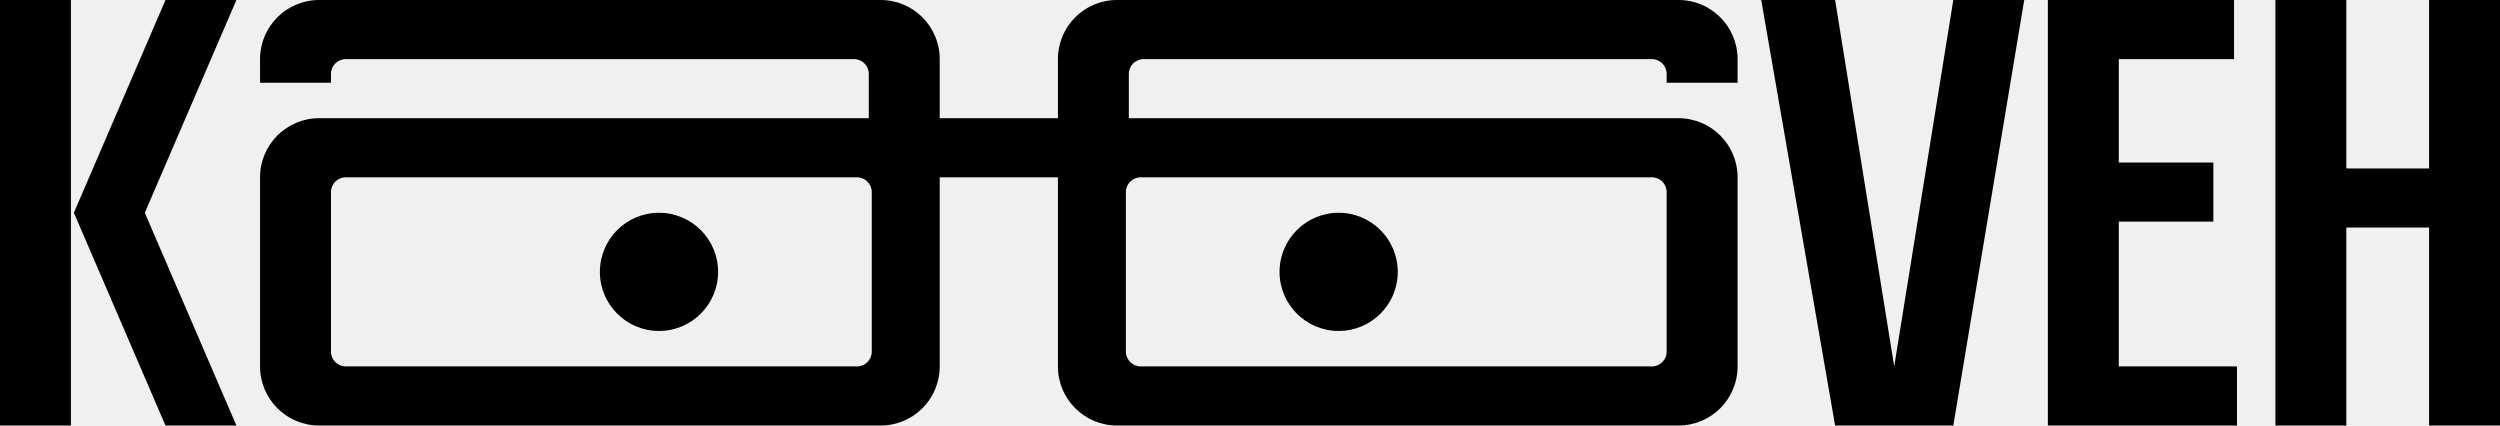
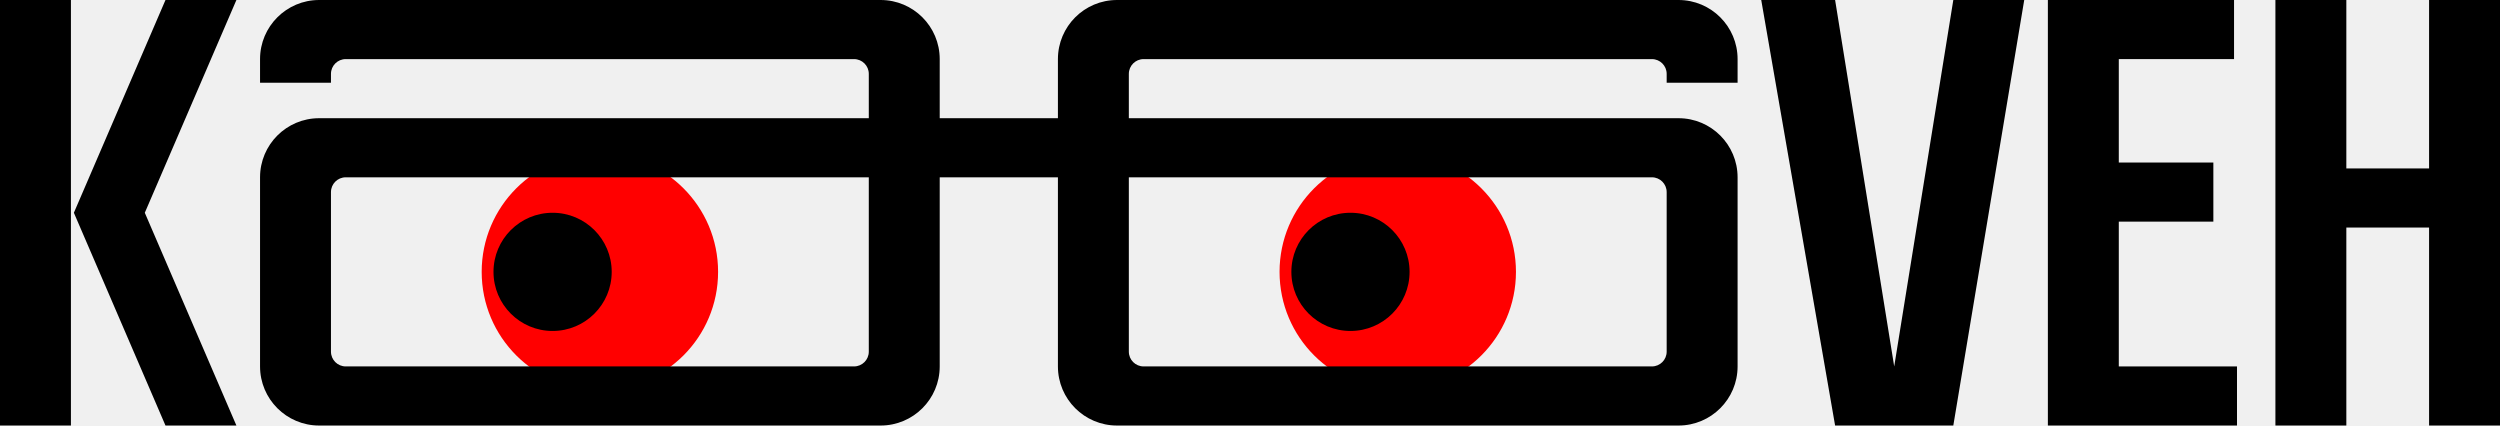
<svg xmlns="http://www.w3.org/2000/svg" width="846" height="144" viewBox="0 0 846 144" fill="none">
-   <g clip-path="url(#clip0_150_758)">
-     <path fill-rule="evenodd" clip-rule="evenodd" d="M108 0C96.954 0 88 8.954 88 20V28H112V25C112 22.239 114.239 20 117 20H289C291.761 20 294 22.239 294 25V40H108C96.954 40 88 48.954 88 60V124C88 135.046 96.954 144 108 144H298C309.046 144 318 135.046 318 124V60H358V124C358 135.046 366.954 144 378 144H568.001C579.046 144 588.001 135.046 588.001 124V60C588.001 48.954 579.046 40 568.001 40H382V25C382 22.239 384.239 20 387 20H559.001C561.762 20 564.001 22.239 564.001 25V28H588.001V20C588.001 8.954 579.046 0 568.001 0H378C366.954 0 358 8.954 358 20V40H318V20C318 8.954 309.046 0 298 0H108ZM117 60C114.239 60 112 62.239 112 65V119C112 121.761 114.239 124 117 124H290C292.761 124 295 121.761 295 119V65C295 62.239 292.761 60 290 60H117ZM386.001 60C383.24 60 381.001 62.239 381.001 65V119C381.001 121.761 383.24 124 386.001 124H559.001C561.762 124 564.001 121.761 564.001 119V65C564.001 62.239 561.762 60 559.001 60H386.001ZM473 92C473 103.046 464.046 112 453 112C441.954 112 433 103.046 433 92C433 80.954 441.954 72 453 72C464.046 72 473 80.954 473 92ZM223 112C234.046 112 243 103.046 243 92C243 80.954 234.046 72 223 72C211.954 72 203 80.954 203 92C203 103.046 211.954 112 223 112Z" fill="black" />
-     <rect width="24" height="144" fill="black" />
-     <path d="M56 0H80L49 72L80 144H56L25 72L56 0Z" fill="black" />
-     <path d="M596 0H621L641 124L661 0H685L661 144H621L596 0Z" fill="black" />
-     <path d="M693 0H756V20H717V55H749V75H717V124H757V144H693V0Z" fill="black" />
-     <path d="M770 0H794V57H822V0H846V144H822V77H794V144H770V0Z" fill="black" />
-   </g>
-   <defs>
-     <clipPath id="clip0_150_758">
-       <rect width="846" height="144" fill="white" />
-     </clipPath>
-   </defs>
+   <rect width="24" height="144" fill="black" />
+   <path d="M56 0H80L49 72L80 144H56L25 72L56 0Z" fill="black" />
+   <path d="M596 0H621L641 124L661 0H685L661 144H621L596 0Z" fill="black" />
+   <path d="M693 0H756V20H717V55H749V75H717V124H757V144H693V0Z" fill="black" />
+   <path d="M770 0H794V57H822V0H846V144H822V77H794V144H770V0Z" fill="black" />
+   <circle cx="203" cy="92" r="40" fill="#FF0000" />
+   <circle cx="473" cy="92" r="40" fill="#FF0000" />
+   <path d="M88 20C88 8.954 96.954 0 108 0H298C309.046 0 318 8.954 318 20V40H358V20C358 8.954 366.954 0 378 0H568C579.046 0 588 8.954 588 20V28H564V25C564 22.239 561.761 20 559 20H387C384.239 20 382 22.239 382 25V40V60V119C382 121.761 384.239 124 387 124H559C561.761 124 564 121.761 564 119V65C564 62.239 561.761 60 559 60H382V40H568C579.046 40 588 48.954 588 60V124C588 135.046 579.046 144 568 144H378C366.954 144 358 135.046 358 124V60H318V124C318 135.046 309.046 144 298 144H108C96.954 144 88 135.046 88 124V60C88 48.954 96.954 40 108 40H294V60H117C114.239 60 112 62.239 112 65V119C112 121.761 114.239 124 117 124H289C291.761 124 294 121.761 294 119V60V40V25C294 22.239 291.761 20 289 20H117C114.239 20 112 22.239 112 25V28H88V20Z" fill="black" />
+   <circle cx="187" cy="92" r="20" fill="black" />
+   <circle cx="457" cy="92" r="20" fill="black" />
</svg>
